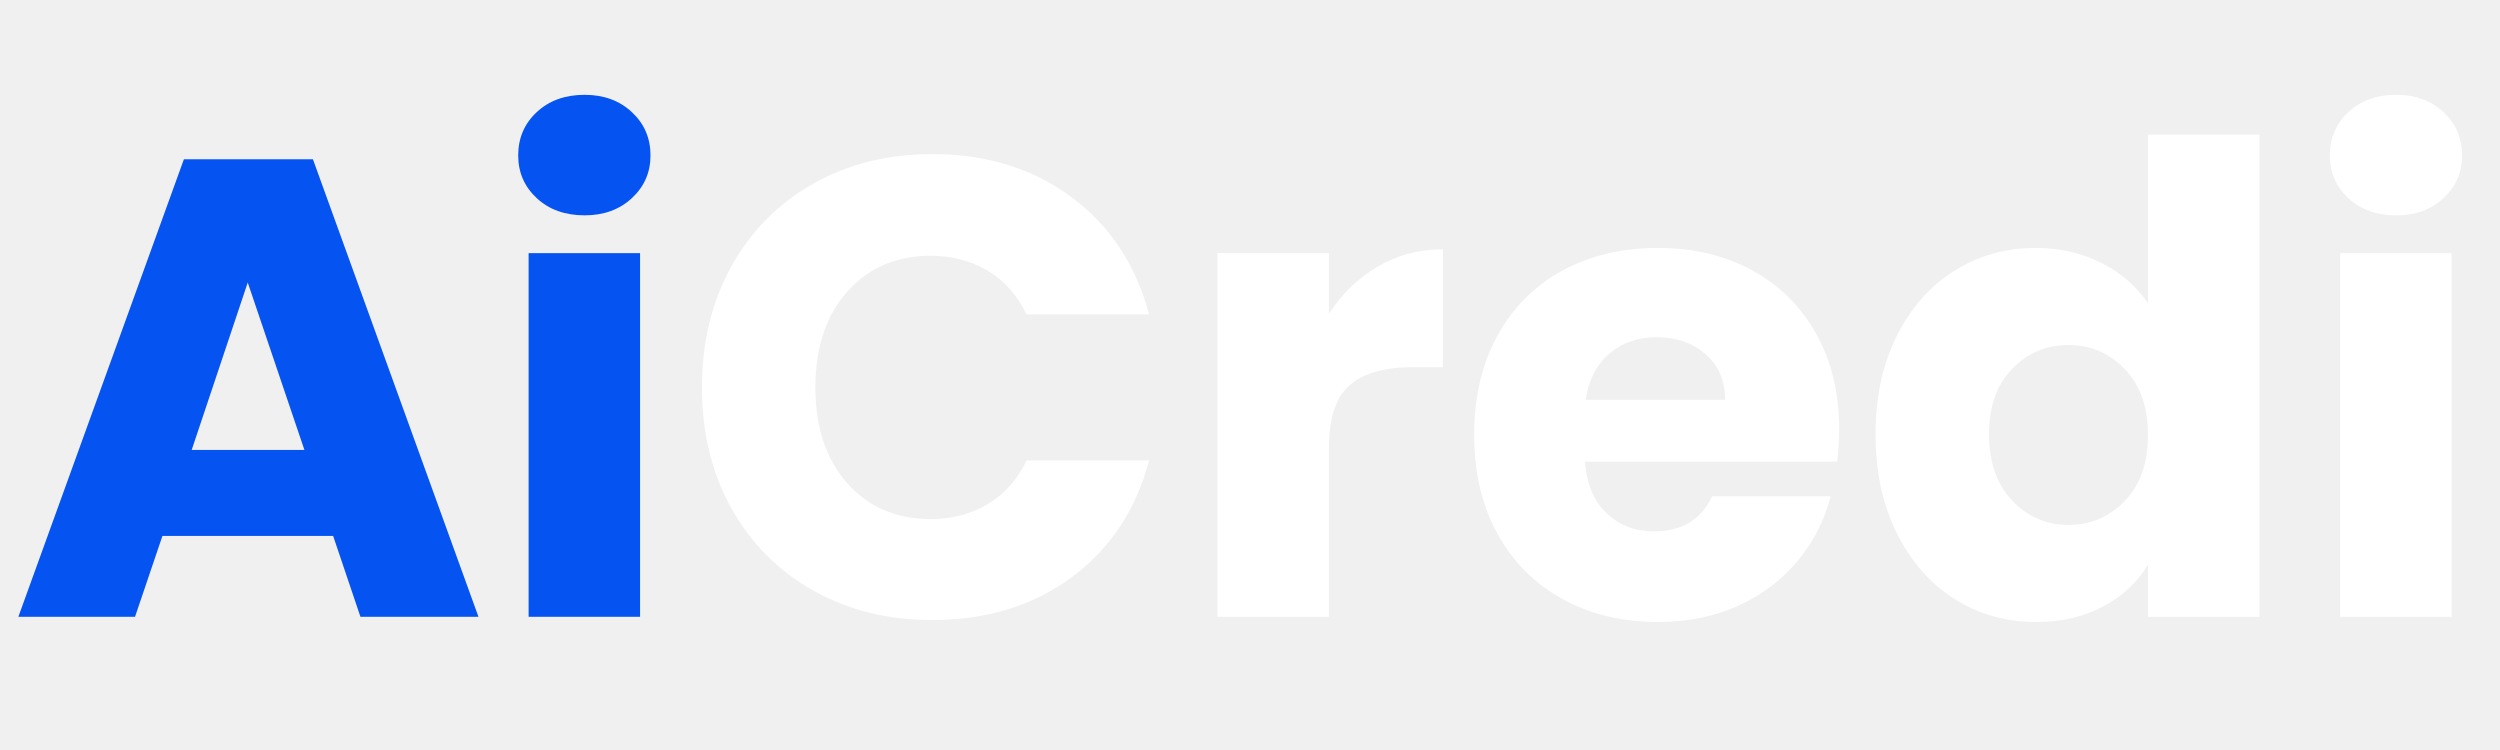
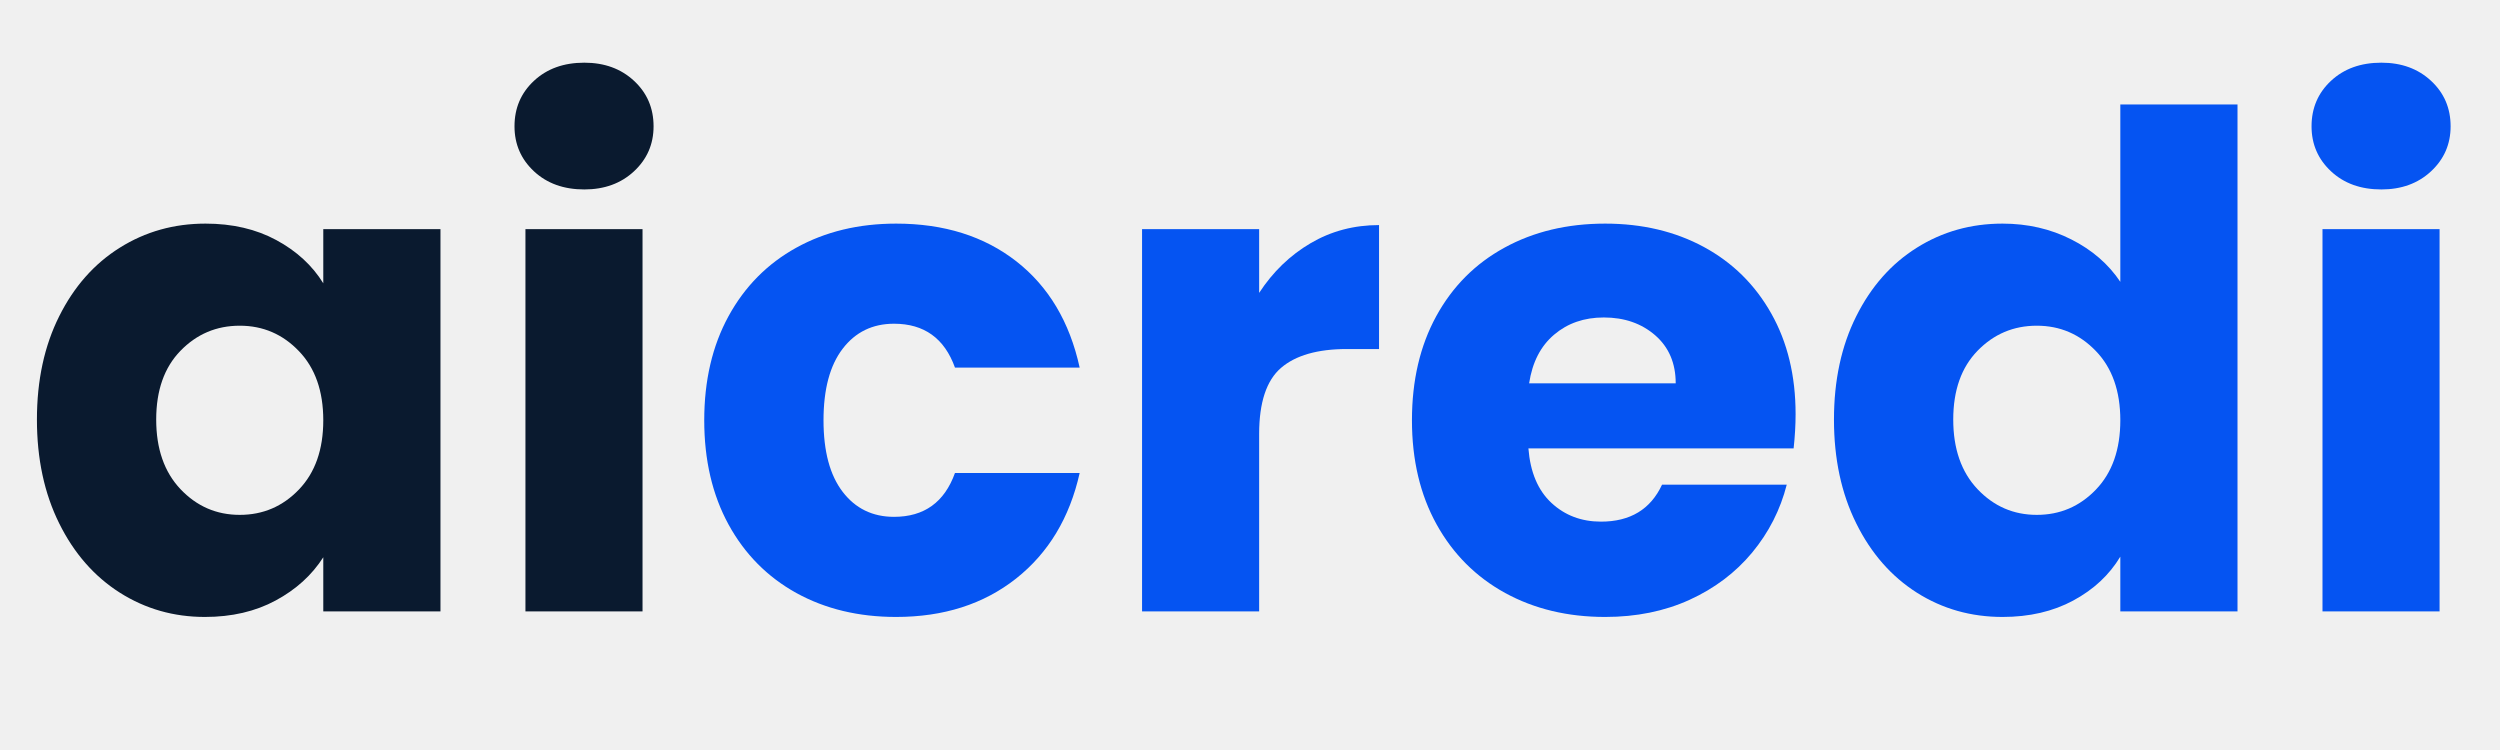
<svg xmlns="http://www.w3.org/2000/svg" width="500" zoomAndPan="magnify" viewBox="0 0 375 112.5" height="150" preserveAspectRatio="xMidYMid meet" version="1.0">
  <defs>
    <g />
+     <clipPath id="6985dfdcc0">
+       <path d="M 2 0 L 373 0 L 373 112.004 L 2 112.004 Z M 2 0 " clip-rule="nonzero" />
+     </clipPath>
+     <clipPath id="69d0e0f8e4">
+       <rect x="0" width="371" y="0" height="113" />
+     </clipPath>
  </defs>
-   <g fill="#0554f2" fill-opacity="1">
-     <g transform="translate(1.191325, 92.51972)">
-       <g>
-         <path d="M 48.781 -12.125 L 23.172 -12.125 L 19.062 0 L 1.562 0 L 26.391 -68.625 L 45.75 -68.625 L 70.578 0 L 52.875 0 Z M 44.469 -25.031 L 35.969 -50.141 L 27.562 -25.031 Z M 44.469 -25.031 " />
-       </g>
-     </g>
-   </g>
-   <g fill="#0554f2" fill-opacity="1">
-     <g transform="translate(73.22964, 92.51972)">
-       <g>
-         <path d="M 14.469 -60.219 C 11.531 -60.219 9.133 -61.078 7.281 -62.797 C 5.426 -64.523 4.5 -66.66 4.5 -69.203 C 4.5 -71.805 5.426 -73.973 7.281 -75.703 C 9.133 -77.43 11.531 -78.297 14.469 -78.297 C 17.332 -78.297 19.691 -77.43 21.547 -75.703 C 23.41 -73.973 24.344 -71.805 24.344 -69.203 C 24.344 -66.66 23.41 -64.523 21.547 -62.797 C 19.691 -61.078 17.332 -60.219 14.469 -60.219 Z M 22.781 -54.547 L 22.781 0 L 6.062 0 L 6.062 -54.547 Z M 22.781 -54.547 " />
-       </g>
-     </g>
-   </g>
-   <g fill="#ffffff" fill-opacity="1">
-     <g transform="translate(102.075, 92.51972)">
-       <g>
-         <path d="M 3.219 -34.406 C 3.219 -41.188 4.68 -47.227 7.609 -52.531 C 10.547 -57.844 14.641 -61.984 19.891 -64.953 C 25.141 -67.922 31.086 -69.406 37.734 -69.406 C 45.879 -69.406 52.848 -67.254 58.641 -62.953 C 64.441 -58.648 68.32 -52.785 70.281 -45.359 L 51.906 -45.359 C 50.539 -48.223 48.602 -50.406 46.094 -51.906 C 43.582 -53.406 40.727 -54.156 37.531 -54.156 C 32.383 -54.156 28.211 -52.363 25.016 -48.781 C 21.828 -45.195 20.234 -40.406 20.234 -34.406 C 20.234 -28.414 21.828 -23.625 25.016 -20.031 C 28.211 -16.445 32.383 -14.656 37.531 -14.656 C 40.727 -14.656 43.582 -15.406 46.094 -16.906 C 48.602 -18.406 50.539 -20.586 51.906 -23.453 L 70.281 -23.453 C 68.32 -16.023 64.441 -10.176 58.641 -5.906 C 52.848 -1.645 45.879 0.484 37.734 0.484 C 31.086 0.484 25.141 -0.992 19.891 -3.953 C 14.641 -6.922 10.547 -11.039 7.609 -16.312 C 4.68 -21.594 3.219 -27.625 3.219 -34.406 Z M 3.219 -34.406 " />
-       </g>
-     </g>
-   </g>
-   <g fill="#ffffff" fill-opacity="1">
-     <g transform="translate(176.5569, 92.51972)">
-       <g>
-         <path d="M 22.781 -45.453 C 24.727 -48.453 27.164 -50.812 30.094 -52.531 C 33.031 -54.258 36.289 -55.125 39.875 -55.125 L 39.875 -37.438 L 35.281 -37.438 C 31.113 -37.438 27.988 -36.539 25.906 -34.75 C 23.82 -32.957 22.781 -29.812 22.781 -25.312 L 22.781 0 L 6.062 0 L 6.062 -54.547 L 22.781 -54.547 Z M 22.781 -45.453 " />
-       </g>
-     </g>
-   </g>
-   <g fill="#ffffff" fill-opacity="1">
-     <g transform="translate(218.3919, 92.51972)">
-       <g>
-         <path d="M 57.484 -28.156 C 57.484 -26.594 57.383 -24.961 57.188 -23.266 L 19.359 -23.266 C 19.617 -19.879 20.707 -17.289 22.625 -15.5 C 24.551 -13.707 26.914 -12.812 29.719 -12.812 C 33.883 -12.812 36.785 -14.566 38.422 -18.078 L 56.203 -18.078 C 55.297 -14.492 53.648 -11.27 51.266 -8.406 C 48.891 -5.539 45.91 -3.289 42.328 -1.656 C 38.742 -0.031 34.734 0.781 30.297 0.781 C 24.953 0.781 20.195 -0.359 16.031 -2.641 C 11.863 -4.922 8.602 -8.176 6.25 -12.406 C 3.906 -16.645 2.734 -21.598 2.734 -27.266 C 2.734 -32.941 3.891 -37.895 6.203 -42.125 C 8.516 -46.363 11.754 -49.625 15.922 -51.906 C 20.098 -54.188 24.891 -55.328 30.297 -55.328 C 35.578 -55.328 40.27 -54.219 44.375 -52 C 48.477 -49.781 51.688 -46.617 54 -42.516 C 56.32 -38.41 57.484 -33.625 57.484 -28.156 Z M 40.375 -32.547 C 40.375 -35.422 39.395 -37.703 37.438 -39.391 C 35.477 -41.086 33.035 -41.938 30.109 -41.938 C 27.305 -41.938 24.941 -41.117 23.016 -39.484 C 21.098 -37.859 19.91 -35.547 19.453 -32.547 Z M 40.375 -32.547 " />
-       </g>
-     </g>
-   </g>
-   <g fill="#ffffff" fill-opacity="1">
-     <g transform="translate(278.603, 92.51972)">
-       <g>
-         <path d="M 2.734 -27.375 C 2.734 -32.977 3.789 -37.895 5.906 -42.125 C 8.031 -46.363 10.914 -49.625 14.562 -51.906 C 18.207 -54.188 22.281 -55.328 26.781 -55.328 C 30.363 -55.328 33.641 -54.578 36.609 -53.078 C 39.578 -51.578 41.906 -49.555 43.594 -47.016 L 43.594 -72.328 L 60.312 -72.328 L 60.312 0 L 43.594 0 L 43.594 -7.812 C 42.031 -5.207 39.797 -3.125 36.891 -1.562 C 33.992 0 30.625 0.781 26.781 0.781 C 22.281 0.781 18.207 -0.375 14.562 -2.688 C 10.914 -5 8.031 -8.289 5.906 -12.562 C 3.789 -16.832 2.734 -21.77 2.734 -27.375 Z M 43.594 -27.266 C 43.594 -31.441 42.438 -34.734 40.125 -37.141 C 37.812 -39.555 34.992 -40.766 31.672 -40.766 C 28.348 -40.766 25.531 -39.57 23.219 -37.188 C 20.906 -34.812 19.75 -31.539 19.75 -27.375 C 19.75 -23.195 20.906 -19.883 23.219 -17.438 C 25.531 -15 28.348 -13.781 31.672 -13.781 C 34.992 -13.781 37.812 -14.984 40.125 -17.391 C 42.438 -19.805 43.594 -23.098 43.594 -27.266 Z M 43.594 -27.266 " />
-       </g>
-     </g>
-   </g>
-   <g fill="#ffffff" fill-opacity="1">
-     <g transform="translate(344.9721, 92.51972)">
-       <g>
-         <path d="M 14.469 -60.219 C 11.531 -60.219 9.133 -61.078 7.281 -62.797 C 5.426 -64.523 4.5 -66.66 4.5 -69.203 C 4.5 -71.805 5.426 -73.973 7.281 -75.703 C 9.133 -77.43 11.531 -78.297 14.469 -78.297 C 17.332 -78.297 19.691 -77.43 21.547 -75.703 C 23.41 -73.973 24.344 -71.805 24.344 -69.203 C 24.344 -66.66 23.41 -64.523 21.547 -62.797 C 19.691 -61.078 17.332 -60.219 14.469 -60.219 Z M 22.781 -54.547 L 22.781 0 L 6.062 0 L 6.062 -54.547 Z M 22.781 -54.547 " />
+   <g clip-path="url(#6985dfdcc0)">
+     <g transform="matrix(1, 0, 0, 1, 2, 0)">
+       <g clip-path="url(#69d0e0f8e4)">
+         <g fill="#0a1a2f" fill-opacity="1">
+           <g transform="translate(0.664054, 91.71423)">
+             <g>
+               <path d="M 2.875 -28.781 C 2.875 -34.664 3.988 -39.832 6.219 -44.281 C 8.445 -48.738 11.477 -52.164 15.312 -54.562 C 19.145 -56.969 23.426 -58.172 28.156 -58.172 C 32.195 -58.172 35.738 -57.348 38.781 -55.703 C 41.832 -54.055 44.18 -51.895 45.828 -49.219 L 45.828 -57.344 L 63.406 -57.344 L 63.406 0 L 45.828 0 L 45.828 -8.125 C 44.117 -5.445 41.738 -3.285 38.688 -1.641 C 35.645 0.004 32.102 0.828 28.062 0.828 C 23.395 0.828 19.145 -0.383 15.312 -2.812 C 11.477 -5.25 8.445 -8.711 6.219 -13.203 C 3.988 -17.691 2.875 -22.883 2.875 -28.781 Z M 45.828 -28.672 C 45.828 -33.055 44.609 -36.516 42.172 -39.047 C 39.742 -41.586 36.785 -42.859 33.297 -42.859 C 29.805 -42.859 26.844 -41.602 24.406 -39.094 C 21.977 -36.594 20.766 -33.156 20.766 -28.781 C 20.766 -24.395 21.977 -20.914 24.406 -18.344 C 26.844 -15.77 29.805 -14.484 33.297 -14.484 C 36.785 -14.484 39.742 -15.75 42.172 -18.281 C 44.609 -20.82 45.828 -24.285 45.828 -28.672 Z M 45.828 -28.672 " />
+             </g>
+           </g>
+         </g>
+         <g fill="#0a1a2f" fill-opacity="1">
+           <g transform="translate(70.44153, 91.71423)">
+             <g>
+               <path d="M 15.203 -63.297 C 12.117 -63.297 9.602 -64.203 7.656 -66.016 C 5.707 -67.836 4.734 -70.086 4.734 -72.766 C 4.734 -75.504 5.707 -77.781 7.656 -79.594 C 9.602 -81.406 12.117 -82.312 15.203 -82.312 C 18.223 -82.312 20.707 -81.406 22.656 -79.594 C 24.613 -77.781 25.594 -75.504 25.594 -72.766 C 25.594 -70.086 24.613 -67.836 22.656 -66.016 C 20.707 -64.203 18.223 -63.297 15.203 -63.297 Z M 23.938 -57.344 L 23.938 0 L 6.375 0 L 6.375 -57.344 Z M 23.938 -57.344 " />
+             </g>
+           </g>
+         </g>
+         <g fill="#0554f2" fill-opacity="1">
+           <g transform="translate(100.7609, 91.71423)">
+             <g>
+               <path d="M 2.875 -28.672 C 2.875 -34.629 4.086 -39.832 6.516 -44.281 C 8.953 -48.738 12.344 -52.164 16.688 -54.562 C 21.039 -56.969 26.031 -58.172 31.656 -58.172 C 38.844 -58.172 44.852 -56.285 49.688 -52.516 C 54.52 -48.742 57.688 -43.43 59.188 -36.578 L 40.484 -36.578 C 38.91 -40.961 35.863 -43.156 31.344 -43.156 C 28.125 -43.156 25.555 -41.906 23.641 -39.406 C 21.723 -36.906 20.766 -33.328 20.766 -28.672 C 20.766 -24.016 21.723 -20.438 23.641 -17.938 C 25.555 -15.438 28.125 -14.188 31.344 -14.188 C 35.863 -14.188 38.91 -16.379 40.484 -20.766 L 59.188 -20.766 C 57.688 -14.047 54.504 -8.766 49.641 -4.922 C 44.773 -1.086 38.781 0.828 31.656 0.828 C 26.031 0.828 21.039 -0.367 16.688 -2.766 C 12.344 -5.172 8.953 -8.598 6.516 -13.047 C 4.086 -17.504 2.875 -22.711 2.875 -28.672 Z M 2.875 -28.672 " />
+             </g>
+           </g>
+         </g>
+         <g fill="#0554f2" fill-opacity="1">
+           <g transform="translate(162.9338, 91.71423)">
+             <g>
+               <path d="M 23.938 -47.781 C 26 -50.938 28.57 -53.422 31.656 -55.234 C 34.738 -57.047 38.16 -57.953 41.922 -57.953 L 41.922 -39.359 L 37.094 -39.359 C 32.707 -39.359 29.414 -38.414 27.219 -36.531 C 25.031 -34.645 23.938 -31.336 23.938 -26.609 L 23.938 0 L 6.375 0 L 6.375 -57.344 L 23.938 -57.344 Z M 23.938 -47.781 " />
+             </g>
+           </g>
+         </g>
+         <g fill="#0554f2" fill-opacity="1">
+           <g transform="translate(206.9172, 91.71423)">
+             <g>
+               <path d="M 60.422 -29.594 C 60.422 -27.945 60.32 -26.234 60.125 -24.453 L 20.344 -24.453 C 20.625 -20.891 21.773 -18.164 23.797 -16.281 C 25.816 -14.406 28.297 -13.469 31.234 -13.469 C 35.617 -13.469 38.672 -15.316 40.391 -19.016 L 59.094 -19.016 C 58.133 -15.242 56.406 -11.848 53.906 -8.828 C 51.406 -5.816 48.27 -3.453 44.5 -1.734 C 40.727 -0.023 36.516 0.828 31.859 0.828 C 26.242 0.828 21.242 -0.367 16.859 -2.766 C 12.473 -5.172 9.047 -8.598 6.578 -13.047 C 4.109 -17.504 2.875 -22.711 2.875 -28.672 C 2.875 -34.629 4.086 -39.832 6.516 -44.281 C 8.953 -48.738 12.363 -52.164 16.75 -54.562 C 21.133 -56.969 26.172 -58.172 31.859 -58.172 C 37.41 -58.172 42.344 -57.004 46.656 -54.672 C 50.969 -52.336 54.336 -49.016 56.766 -44.703 C 59.203 -40.391 60.422 -35.352 60.422 -29.594 Z M 42.438 -34.219 C 42.438 -37.238 41.41 -39.641 39.359 -41.422 C 37.305 -43.203 34.738 -44.094 31.656 -44.094 C 28.707 -44.094 26.223 -43.234 24.203 -41.516 C 22.18 -39.805 20.93 -37.375 20.453 -34.219 Z M 42.438 -34.219 " />
+             </g>
+           </g>
+         </g>
+         <g fill="#0554f2" fill-opacity="1">
+           <g transform="translate(270.2205, 91.71423)">
+             <g>
+               <path d="M 2.875 -28.781 C 2.875 -34.664 3.988 -39.832 6.219 -44.281 C 8.445 -48.738 11.477 -52.164 15.312 -54.562 C 19.145 -56.969 23.426 -58.172 28.156 -58.172 C 31.926 -58.172 35.367 -57.379 38.484 -55.797 C 41.598 -54.223 44.047 -52.102 45.828 -49.438 L 45.828 -76.047 L 63.406 -76.047 L 63.406 0 L 45.828 0 L 45.828 -8.219 C 44.18 -5.477 41.832 -3.285 38.781 -1.641 C 35.738 0.004 32.195 0.828 28.156 0.828 C 23.426 0.828 19.145 -0.383 15.312 -2.812 C 11.477 -5.25 8.445 -8.711 6.219 -13.203 C 3.988 -17.691 2.875 -22.883 2.875 -28.781 Z M 45.828 -28.672 C 45.828 -33.055 44.609 -36.516 42.172 -39.047 C 39.742 -41.586 36.785 -42.859 33.297 -42.859 C 29.805 -42.859 26.844 -41.602 24.406 -39.094 C 21.977 -36.594 20.766 -33.156 20.766 -28.781 C 20.766 -24.395 21.977 -20.914 24.406 -18.344 C 26.844 -15.77 29.805 -14.484 33.297 -14.484 C 36.785 -14.484 39.742 -15.75 42.172 -18.281 C 44.609 -20.82 45.828 -24.285 45.828 -28.672 Z M 45.828 -28.672 " />
+             </g>
+           </g>
+         </g>
+         <g fill="#0554f2" fill-opacity="1">
+           <g transform="translate(339.998, 91.71423)">
+             <g>
+               <path d="M 15.203 -63.297 C 12.117 -63.297 9.602 -64.203 7.656 -66.016 C 5.707 -67.836 4.734 -70.086 4.734 -72.766 C 4.734 -75.504 5.707 -77.781 7.656 -79.594 C 9.602 -81.406 12.117 -82.312 15.203 -82.312 C 18.223 -82.312 20.707 -81.406 22.656 -79.594 C 24.613 -77.781 25.594 -75.504 25.594 -72.766 C 25.594 -70.086 24.613 -67.836 22.656 -66.016 C 20.707 -64.203 18.223 -63.297 15.203 -63.297 Z M 23.938 -57.344 L 23.938 0 L 6.375 0 L 6.375 -57.344 Z M 23.938 -57.344 " />
+             </g>
+           </g>
+         </g>
      </g>
    </g>
  </g>
</svg>
